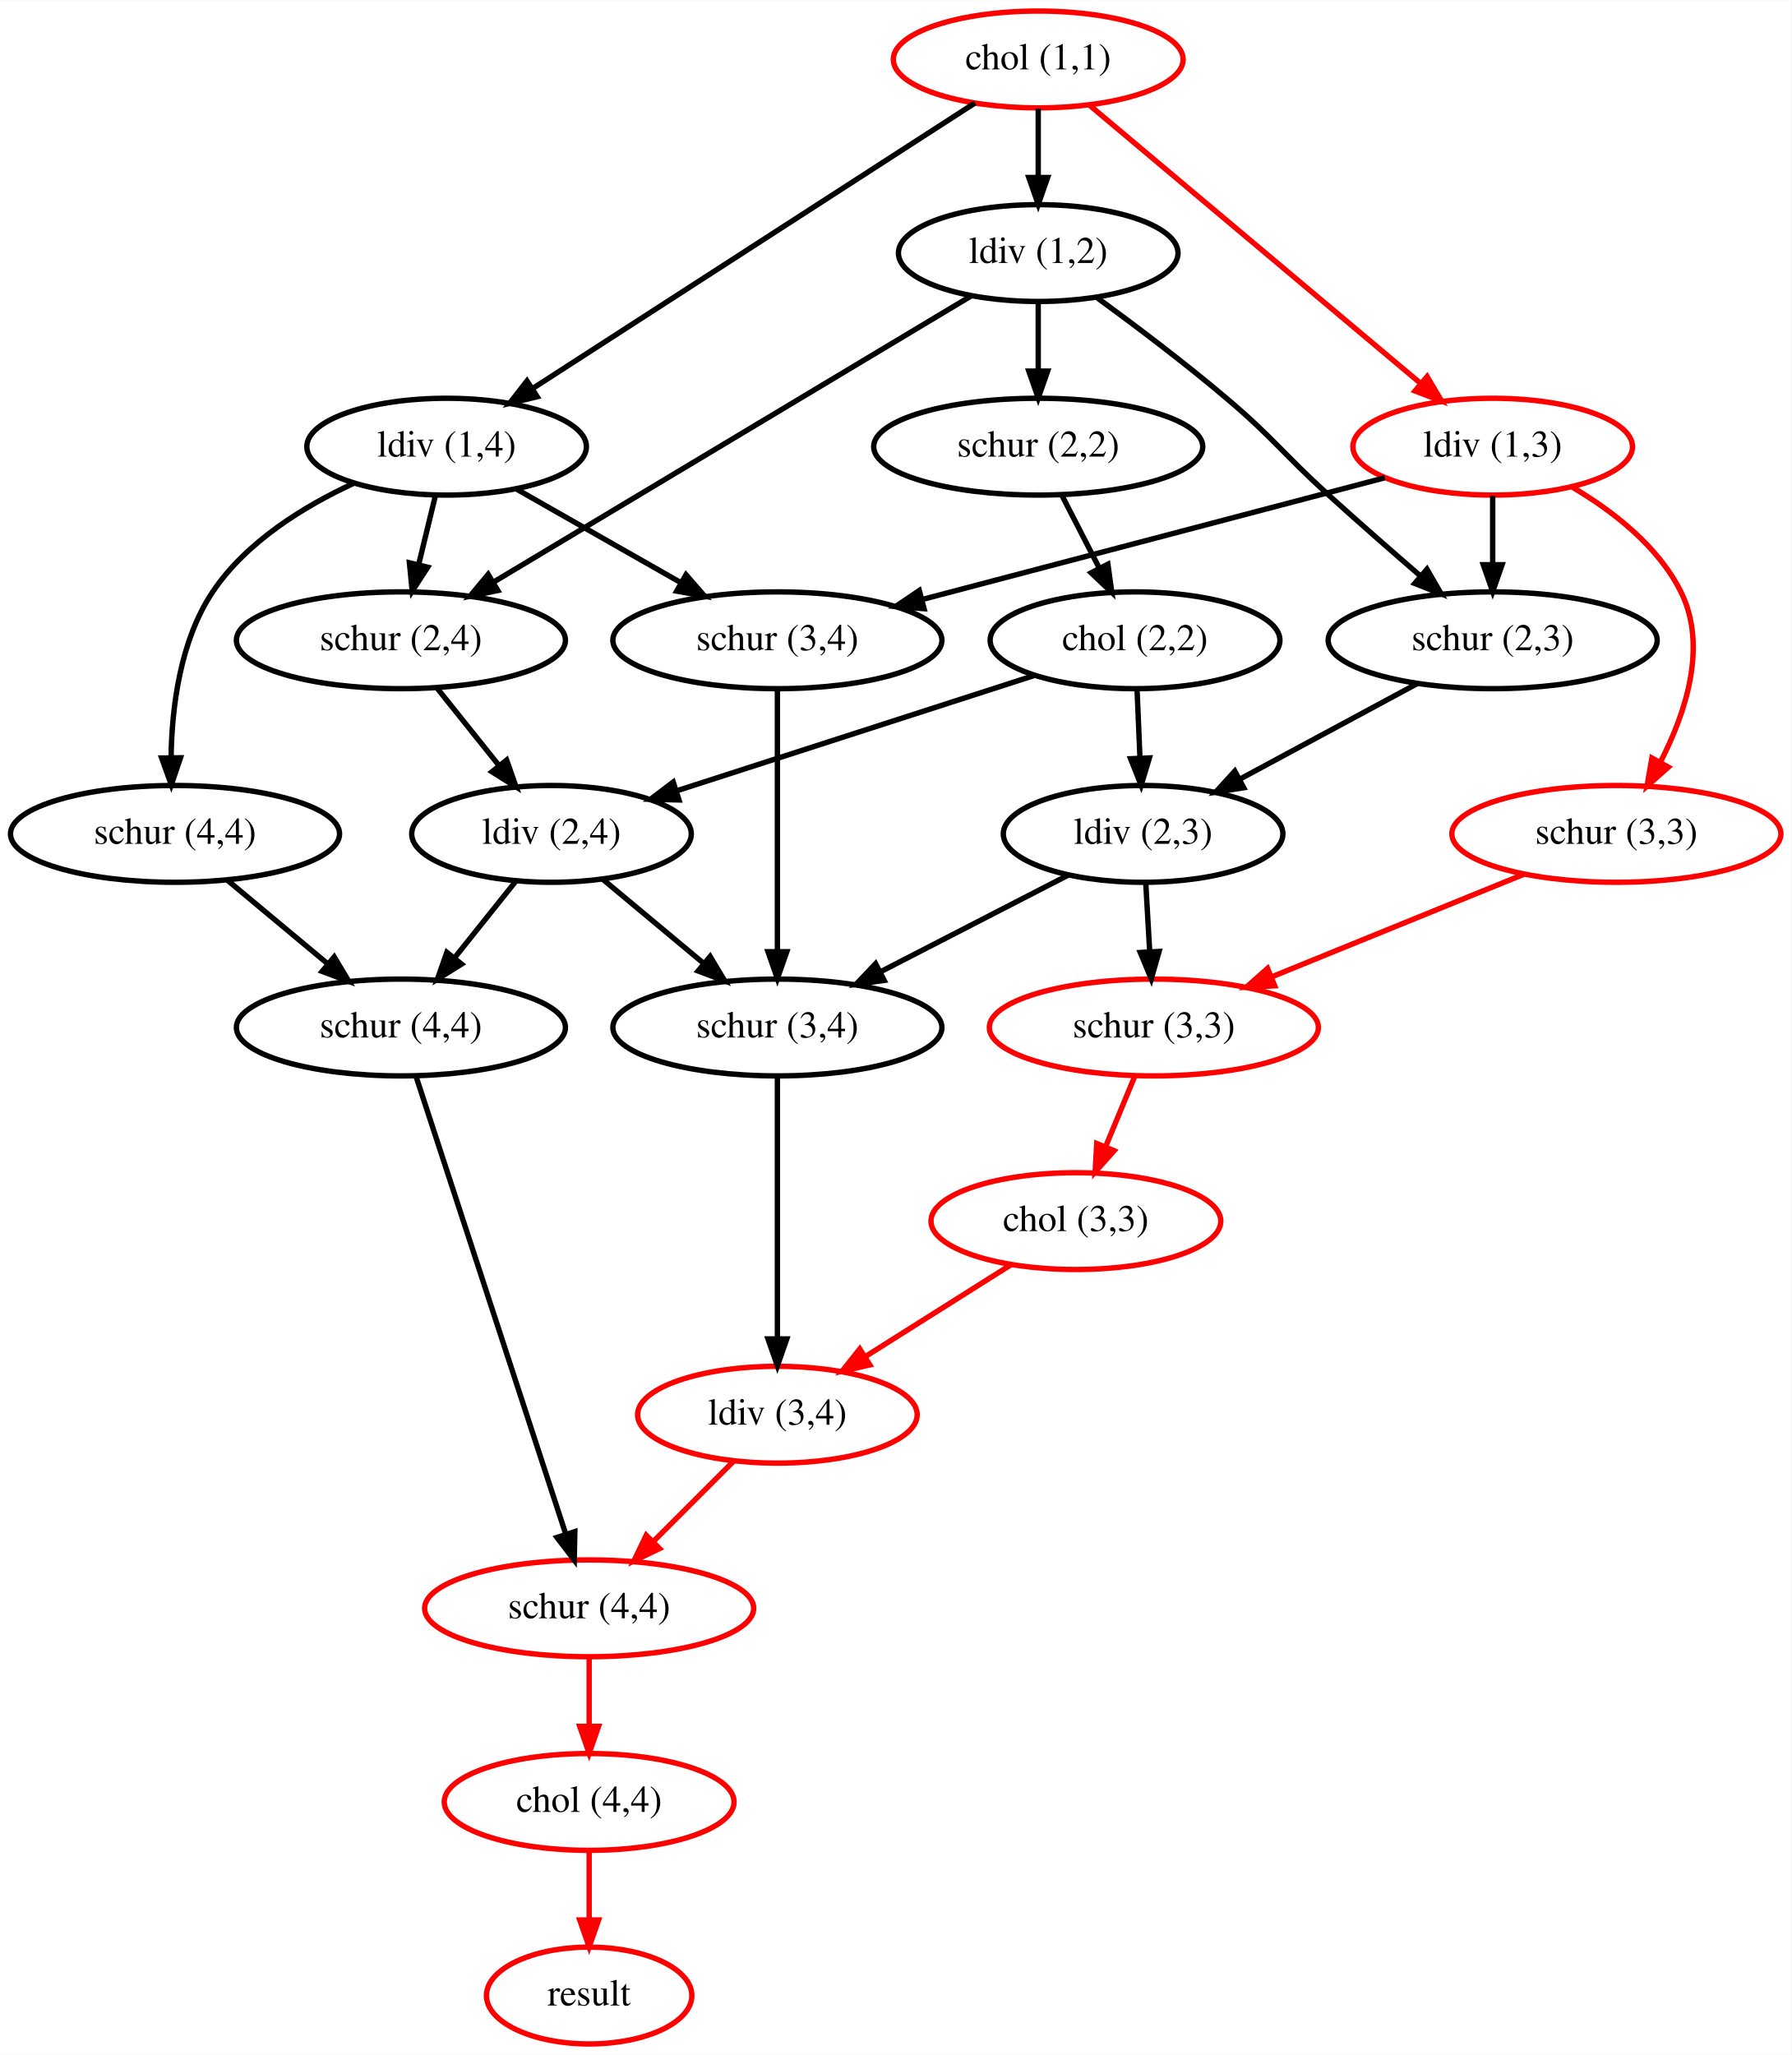
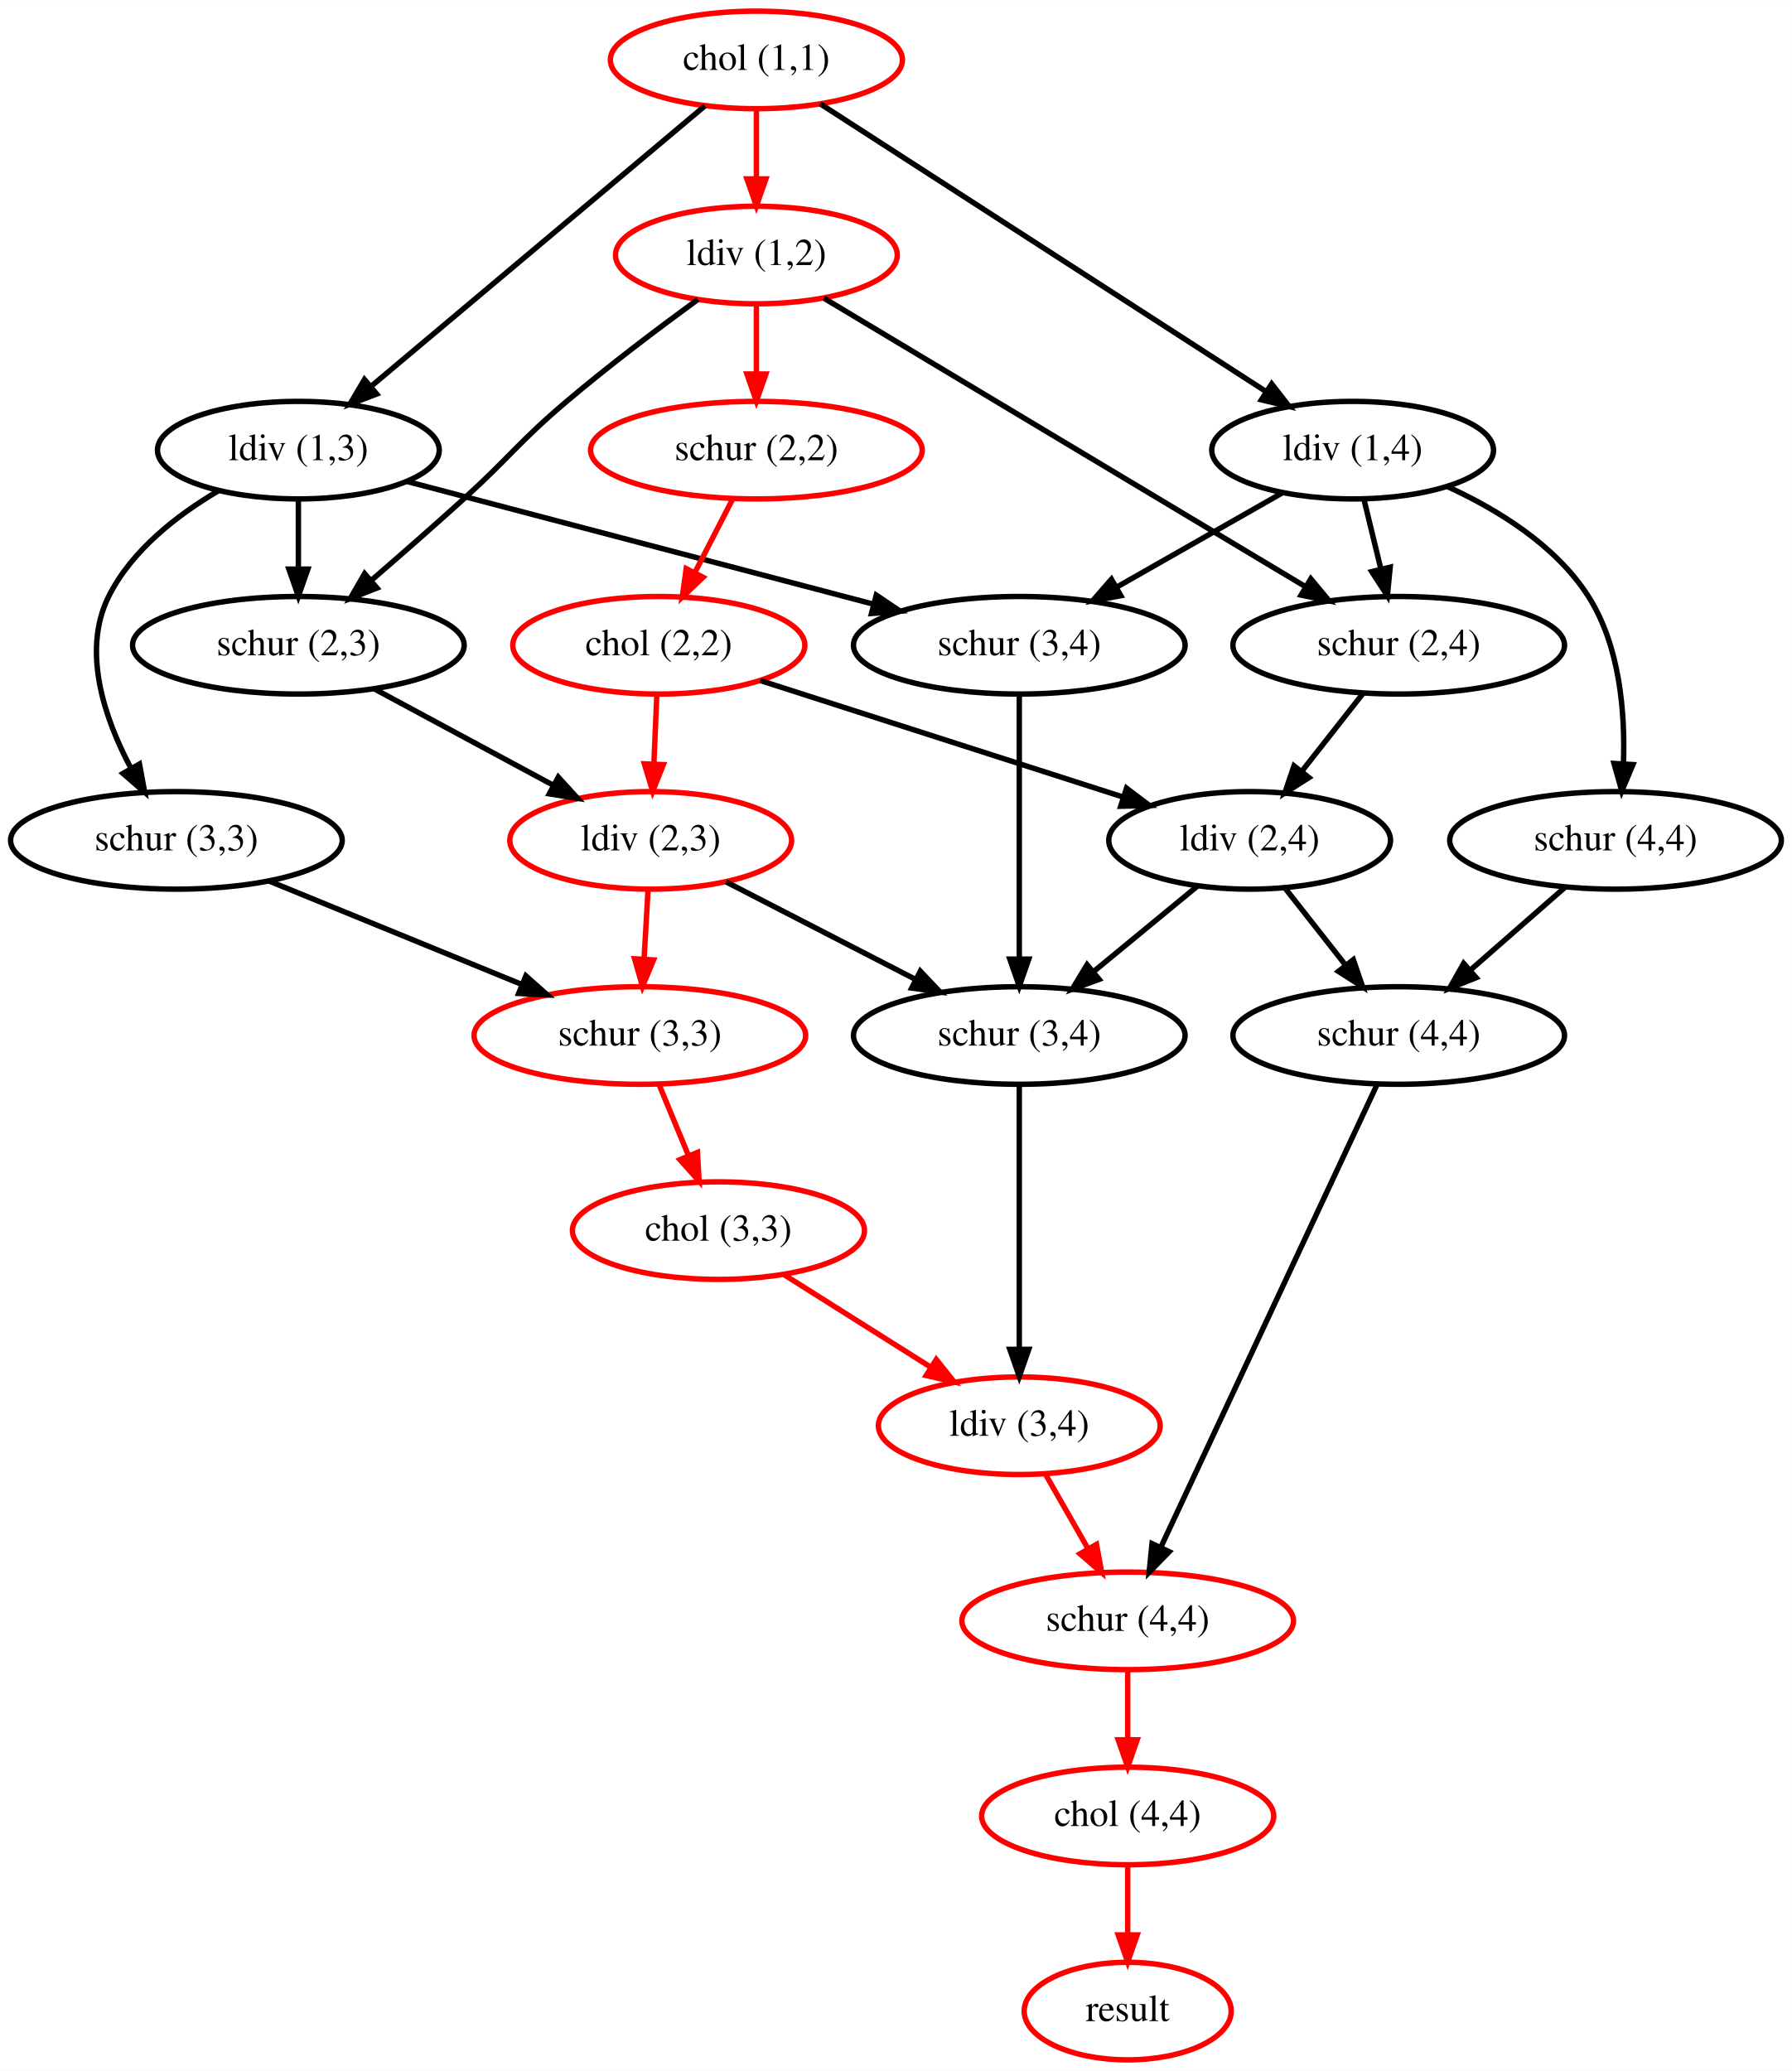
- <svg xmlns="http://www.w3.org/2000/svg" width="666pt" height="764pt" viewBox="0.00 0.00 666.19 764.00">
+ <svg xmlns="http://www.w3.org/2000/svg" width="661pt" height="764pt" viewBox="0.00 0.00 661.19 764.00">
  <g id="graph0" class="graph" transform="scale(1 1) rotate(0) translate(4 760)">
-     <polygon fill="white" stroke="transparent" points="-4,4 -4,-760 662.19,-760 662.19,4 -4,4" />
+     <polygon fill="white" stroke="transparent" points="-4,4 -4,-760 657.19,-760 657.19,4 -4,4" />
    <g id="node1" class="node">
-       <ellipse fill="none" stroke="black" stroke-width="2" cx="145.09" cy="-522" rx="61.19" ry="18" />
-       <text text-anchor="middle" x="145.09" y="-518.3" font-family="Times,serif" font-size="14.00">schur (2,4)</text>
+       <ellipse fill="none" stroke="black" stroke-width="2" cx="106.09" cy="-594" rx="51.99" ry="18" />
+       <text text-anchor="middle" x="106.09" y="-590.3" font-family="Times,serif" font-size="14.00">ldiv (1,3)</text>
+     </g>
+     <g id="node3" class="node">
+       <ellipse fill="none" stroke="black" stroke-width="2" cx="61.09" cy="-450" rx="61.19" ry="18" />
+       <text text-anchor="middle" x="61.09" y="-446.3" font-family="Times,serif" font-size="14.00">schur (3,3)</text>
+     </g>
+     <g id="edge2" class="edge">
+       <path fill="none" stroke="black" stroke-width="2" d="M76.53,-578.97C61.47,-570.1 44.58,-557.06 36.09,-540 26.06,-519.81 34.57,-494.97 44.29,-476.67" />
+       <polygon fill="black" stroke="black" stroke-width="2" points="47.46,-478.17 49.39,-467.75 41.39,-474.69 47.46,-478.17" />
+     </g>
+     <g id="node10" class="node">
+       <ellipse fill="none" stroke="black" stroke-width="2" cx="106.09" cy="-522" rx="61.19" ry="18" />
+       <text text-anchor="middle" x="106.09" y="-518.3" font-family="Times,serif" font-size="14.00">schur (2,3)</text>
+     </g>
+     <g id="edge18" class="edge">
+       <path fill="none" stroke="black" stroke-width="2" d="M106.09,-575.7C106.09,-567.98 106.09,-558.71 106.09,-550.11" />
+       <polygon fill="black" stroke="black" stroke-width="2" points="109.59,-550.1 106.09,-540.1 102.59,-550.1 109.59,-550.1" />
+     </g>
+     <g id="node21" class="node">
+       <ellipse fill="none" stroke="black" stroke-width="2" cx="372.09" cy="-522" rx="61.19" ry="18" />
+       <text text-anchor="middle" x="372.09" y="-518.3" font-family="Times,serif" font-size="14.00">schur (3,4)</text>
+     </g>
+     <g id="edge24" class="edge">
+       <path fill="none" stroke="black" stroke-width="2" d="M146.21,-582.44C192.06,-570.38 267.34,-550.57 318.26,-537.17" />
+       <polygon fill="black" stroke="black" stroke-width="2" points="319.33,-540.51 328.11,-534.58 317.55,-533.74 319.33,-540.51" />
+     </g>
+     <g id="node2" class="node">
+       <ellipse fill="none" stroke="red" stroke-width="2" cx="275.09" cy="-738" rx="53.89" ry="18" />
+       <text text-anchor="middle" x="275.09" y="-734.3" font-family="Times,serif" font-size="14.00">chol (1,1)</text>
+     </g>
+     <g id="edge1" class="edge">
+       <path fill="none" stroke="black" stroke-width="2" d="M256.04,-720.99C225.91,-695.67 167.18,-646.33 132.84,-617.48" />
+       <polygon fill="black" stroke="black" stroke-width="2" points="134.99,-614.71 125.08,-610.95 130.49,-620.07 134.99,-614.71" />
+     </g>
+     <g id="node8" class="node">
+       <ellipse fill="none" stroke="red" stroke-width="2" cx="275.09" cy="-666" rx="51.99" ry="18" />
+       <text text-anchor="middle" x="275.09" y="-662.3" font-family="Times,serif" font-size="14.00">ldiv (1,2)</text>
+     </g>
+     <g id="edge17" class="edge">
+       <path fill="none" stroke="red" stroke-width="2" d="M275.09,-719.7C275.09,-711.98 275.09,-702.71 275.09,-694.11" />
+       <polygon fill="red" stroke="red" stroke-width="2" points="278.59,-694.1 275.09,-684.1 271.59,-694.1 278.59,-694.1" />
+     </g>
+     <g id="node16" class="node">
+       <ellipse fill="none" stroke="black" stroke-width="2" cx="495.09" cy="-594" rx="51.99" ry="18" />
+       <text text-anchor="middle" x="495.09" y="-590.3" font-family="Times,serif" font-size="14.00">ldiv (1,4)</text>
+     </g>
+     <g id="edge23" class="edge">
+       <path fill="none" stroke="black" stroke-width="2" d="M298.64,-721.8C338.34,-696.18 418.62,-644.36 463.28,-615.53" />
+       <polygon fill="black" stroke="black" stroke-width="2" points="465.22,-618.45 471.72,-610.09 461.42,-612.57 465.22,-618.45" />
+     </g>
+     <g id="node12" class="node">
+       <ellipse fill="none" stroke="red" stroke-width="2" cx="232.09" cy="-378" rx="61.19" ry="18" />
+       <text text-anchor="middle" x="232.09" y="-374.3" font-family="Times,serif" font-size="14.00">schur (3,3)</text>
+     </g>
+     <g id="edge26" class="edge">
+       <path fill="none" stroke="black" stroke-width="2" d="M95.29,-435C122.08,-424.03 159.55,-408.7 188.5,-396.85" />
+       <polygon fill="black" stroke="black" stroke-width="2" points="190.03,-400 197.96,-392.97 187.38,-393.52 190.03,-400" />
+     </g>
+     <g id="node4" class="node">
+       <ellipse fill="none" stroke="red" stroke-width="2" cx="372.09" cy="-234" rx="51.99" ry="18" />
+       <text text-anchor="middle" x="372.09" y="-230.3" font-family="Times,serif" font-size="14.00">ldiv (3,4)</text>
+     </g>
+     <g id="node20" class="node">
+       <ellipse fill="none" stroke="red" stroke-width="2" cx="412.09" cy="-162" rx="61.19" ry="18" />
+       <text text-anchor="middle" x="412.09" y="-158.3" font-family="Times,serif" font-size="14.00">schur (4,4)</text>
+     </g>
+     <g id="edge16" class="edge">
+       <path fill="none" stroke="red" stroke-width="2" d="M381.78,-216.05C386.49,-207.8 392.27,-197.7 397.5,-188.54" />
+       <polygon fill="red" stroke="red" stroke-width="2" points="400.58,-190.21 402.5,-179.79 394.5,-186.73 400.58,-190.21" />
+     </g>
+     <g id="node5" class="node">
+       <ellipse fill="none" stroke="red" stroke-width="2" cx="261.09" cy="-306" rx="53.89" ry="18" />
+       <text text-anchor="middle" x="261.09" y="-302.3" font-family="Times,serif" font-size="14.00">chol (3,3)</text>
+     </g>
+     <g id="edge3" class="edge">
+       <path fill="none" stroke="red" stroke-width="2" d="M285.18,-289.81C301.03,-279.81 321.99,-266.6 339.35,-255.65" />
+       <polygon fill="red" stroke="red" stroke-width="2" points="341.46,-258.45 348.06,-250.16 337.73,-252.53 341.46,-258.45" />
+     </g>
+     <g id="node6" class="node">
+       <ellipse fill="none" stroke="black" stroke-width="2" cx="372.09" cy="-378" rx="61.19" ry="18" />
+       <text text-anchor="middle" x="372.09" y="-374.3" font-family="Times,serif" font-size="14.00">schur (3,4)</text>
+     </g>
+     <g id="edge4" class="edge">
+       <path fill="none" stroke="black" stroke-width="2" d="M372.09,-359.87C372.09,-335.67 372.09,-291.21 372.09,-262.39" />
+       <polygon fill="black" stroke="black" stroke-width="2" points="375.59,-262.19 372.09,-252.19 368.59,-262.19 375.59,-262.19" />
    </g>
    <g id="node7" class="node">
-       <ellipse fill="none" stroke="black" stroke-width="2" cx="201.09" cy="-450" rx="51.99" ry="18" />
-       <text text-anchor="middle" x="201.09" y="-446.3" font-family="Times,serif" font-size="14.00">ldiv (2,4)</text>
-     </g>
-     <g id="edge16" class="edge">
-       <path fill="none" stroke="black" stroke-width="2" d="M158.37,-504.41C165.27,-495.78 173.84,-485.06 181.5,-475.5" />
-       <polygon fill="black" stroke="black" stroke-width="2" points="184.4,-477.47 187.92,-467.47 178.94,-473.09 184.4,-477.47" />
-     </g>
-     <g id="node2" class="node">
-       <ellipse fill="none" stroke="black" stroke-width="2" cx="162.09" cy="-594" rx="51.99" ry="18" />
-       <text text-anchor="middle" x="162.09" y="-590.3" font-family="Times,serif" font-size="14.00">ldiv (1,4)</text>
-     </g>
-     <g id="edge1" class="edge">
-       <path fill="none" stroke="black" stroke-width="2" d="M157.98,-576.05C156.09,-568.26 153.79,-558.82 151.67,-550.08" />
-       <polygon fill="black" stroke="black" stroke-width="2" points="155.05,-549.17 149.29,-540.28 148.25,-550.82 155.05,-549.17" />
-     </g>
-     <g id="node4" class="node">
-       <ellipse fill="none" stroke="black" stroke-width="2" cx="285.09" cy="-522" rx="61.19" ry="18" />
-       <text text-anchor="middle" x="285.09" y="-518.3" font-family="Times,serif" font-size="14.00">schur (3,4)</text>
-     </g>
-     <g id="edge4" class="edge">
-       <path fill="none" stroke="black" stroke-width="2" d="M187.88,-578.33C205.72,-568.17 229.69,-554.53 249.37,-543.33" />
-       <polygon fill="black" stroke="black" stroke-width="2" points="251.11,-546.37 258.07,-538.38 247.64,-540.29 251.11,-546.37" />
+       <ellipse fill="none" stroke="red" stroke-width="2" cx="275.09" cy="-594" rx="61.19" ry="18" />
+       <text text-anchor="middle" x="275.09" y="-590.3" font-family="Times,serif" font-size="14.00">schur (2,2)</text>
+     </g>
+     <g id="node11" class="node">
+       <ellipse fill="none" stroke="red" stroke-width="2" cx="239.09" cy="-522" rx="53.89" ry="18" />
+       <text text-anchor="middle" x="239.09" y="-518.3" font-family="Times,serif" font-size="14.00">chol (2,2)</text>
+     </g>
+     <g id="edge12" class="edge">
+       <path fill="none" stroke="red" stroke-width="2" d="M266.38,-576.05C262.18,-567.89 257.05,-557.91 252.38,-548.82" />
+       <polygon fill="red" stroke="red" stroke-width="2" points="255.41,-547.08 247.73,-539.79 249.19,-550.28 255.41,-547.08" />
+     </g>
+     <g id="edge5" class="edge">
+       <path fill="none" stroke="red" stroke-width="2" d="M275.09,-647.7C275.09,-639.98 275.09,-630.71 275.09,-622.11" />
+       <polygon fill="red" stroke="red" stroke-width="2" points="278.59,-622.1 275.09,-612.1 271.59,-622.1 278.59,-622.1" />
+     </g>
+     <g id="edge19" class="edge">
+       <path fill="none" stroke="black" stroke-width="2" d="M253.48,-649.59C239.4,-639.32 220.79,-625.31 205.09,-612 187.35,-596.96 184.32,-591.63 167.09,-576 156.08,-566.01 143.73,-555.21 133.04,-545.98" />
+       <polygon fill="black" stroke="black" stroke-width="2" points="135.1,-543.13 125.24,-539.26 130.54,-548.44 135.1,-543.13" />
+     </g>
+     <g id="node15" class="node">
+       <ellipse fill="none" stroke="black" stroke-width="2" cx="512.09" cy="-522" rx="61.19" ry="18" />
+       <text text-anchor="middle" x="512.09" y="-518.3" font-family="Times,serif" font-size="14.00">schur (2,4)</text>
+     </g>
+     <g id="edge11" class="edge">
+       <path fill="none" stroke="black" stroke-width="2" d="M300.01,-650.07C342.55,-624.58 429.26,-572.63 477.6,-543.67" />
+       <polygon fill="black" stroke="black" stroke-width="2" points="479.66,-546.51 486.44,-538.37 476.06,-540.51 479.66,-546.51" />
+     </g>
+     <g id="node9" class="node">
+       <ellipse fill="none" stroke="red" stroke-width="2" cx="236.09" cy="-450" rx="51.99" ry="18" />
+       <text text-anchor="middle" x="236.09" y="-446.3" font-family="Times,serif" font-size="14.00">ldiv (2,3)</text>
+     </g>
+     <g id="edge30" class="edge">
+       <path fill="none" stroke="black" stroke-width="2" d="M263.94,-434.67C284.07,-424.31 311.51,-410.18 333.71,-398.75" />
+       <polygon fill="black" stroke="black" stroke-width="2" points="335.58,-401.73 342.87,-394.04 332.38,-395.51 335.58,-401.73" />
+     </g>
+     <g id="edge27" class="edge">
+       <path fill="none" stroke="red" stroke-width="2" d="M235.11,-431.7C234.67,-423.98 234.14,-414.71 233.64,-406.11" />
+       <polygon fill="red" stroke="red" stroke-width="2" points="237.14,-405.89 233.07,-396.1 230.15,-406.29 237.14,-405.89" />
+     </g>
+     <g id="edge6" class="edge">
+       <path fill="none" stroke="black" stroke-width="2" d="M133.98,-505.98C153.35,-495.56 179.33,-481.57 200.23,-470.31" />
+       <polygon fill="black" stroke="black" stroke-width="2" points="202,-473.34 209.14,-465.51 198.68,-467.17 202,-473.34" />
+     </g>
+     <g id="edge7" class="edge">
+       <path fill="none" stroke="red" stroke-width="2" d="M238.35,-503.7C238.02,-495.98 237.63,-486.71 237.26,-478.11" />
+       <polygon fill="red" stroke="red" stroke-width="2" points="240.75,-477.95 236.83,-468.1 233.76,-478.25 240.75,-477.95" />
+     </g>
+     <g id="node19" class="node">
+       <ellipse fill="none" stroke="black" stroke-width="2" cx="457.09" cy="-450" rx="51.99" ry="18" />
+       <text text-anchor="middle" x="457.09" y="-446.3" font-family="Times,serif" font-size="14.00">ldiv (2,4)</text>
+     </g>
+     <g id="edge21" class="edge">
+       <path fill="none" stroke="black" stroke-width="2" d="M276.57,-508.97C313.68,-497.05 370.6,-478.77 410.58,-465.93" />
+       <polygon fill="black" stroke="black" stroke-width="2" points="411.66,-469.27 420.11,-462.88 409.52,-462.6 411.66,-469.27" />
+     </g>
+     <g id="edge8" class="edge">
+       <path fill="none" stroke="red" stroke-width="2" d="M239.11,-360.05C242.38,-352.18 246.34,-342.62 249.99,-333.79" />
+       <polygon fill="red" stroke="red" stroke-width="2" points="253.34,-334.85 253.94,-324.28 246.88,-332.17 253.34,-334.85" />
+     </g>
+     <g id="node13" class="node">
+       <ellipse fill="none" stroke="red" stroke-width="2" cx="412.09" cy="-18" rx="38.19" ry="18" />
+       <text text-anchor="middle" x="412.09" y="-14.3" font-family="Times,serif" font-size="14.00">result</text>
    </g>
    <g id="node14" class="node">
-       <ellipse fill="none" stroke="black" stroke-width="2" cx="61.09" cy="-450" rx="61.19" ry="18" />
-       <text text-anchor="middle" x="61.09" y="-446.3" font-family="Times,serif" font-size="14.00">schur (4,4)</text>
+       <ellipse fill="none" stroke="red" stroke-width="2" cx="412.09" cy="-90" rx="53.89" ry="18" />
+       <text text-anchor="middle" x="412.09" y="-86.3" font-family="Times,serif" font-size="14.00">chol (4,4)</text>
+     </g>
+     <g id="edge9" class="edge">
+       <path fill="none" stroke="red" stroke-width="2" d="M412.09,-71.7C412.09,-63.98 412.09,-54.71 412.09,-46.11" />
+       <polygon fill="red" stroke="red" stroke-width="2" points="415.59,-46.1 412.09,-36.1 408.59,-46.1 415.59,-46.1" />
+     </g>
+     <g id="edge20" class="edge">
+       <path fill="none" stroke="black" stroke-width="2" d="M499.06,-504.41C492.28,-495.78 483.86,-485.06 476.34,-475.5" />
+       <polygon fill="black" stroke="black" stroke-width="2" points="478.97,-473.17 470.04,-467.47 473.46,-477.5 478.97,-473.17" />
+     </g>
+     <g id="edge10" class="edge">
+       <path fill="none" stroke="black" stroke-width="2" d="M499.21,-576.05C501.1,-568.26 503.39,-558.82 505.52,-550.08" />
+       <polygon fill="black" stroke="black" stroke-width="2" points="508.94,-550.82 507.9,-540.28 502.14,-549.17 508.94,-550.82" />
+     </g>
+     <g id="node18" class="node">
+       <ellipse fill="none" stroke="black" stroke-width="2" cx="592.09" cy="-450" rx="61.19" ry="18" />
+       <text text-anchor="middle" x="592.09" y="-446.3" font-family="Times,serif" font-size="14.00">schur (4,4)</text>
+     </g>
+     <g id="edge22" class="edge">
+       <path fill="none" stroke="black" stroke-width="2" d="M529.9,-580.62C548.51,-572.13 570.02,-558.94 582.09,-540 593.75,-521.72 595.68,-496.96 595.01,-478.19" />
+       <polygon fill="black" stroke="black" stroke-width="2" points="598.51,-477.96 594.4,-468.2 591.52,-478.39 598.51,-477.96" />
+     </g>
+     <g id="edge25" class="edge">
+       <path fill="none" stroke="black" stroke-width="2" d="M469.31,-578.33C451.47,-568.17 427.5,-554.53 407.82,-543.33" />
+       <polygon fill="black" stroke="black" stroke-width="2" points="409.55,-540.29 399.12,-538.38 406.08,-546.37 409.55,-540.29" />
+     </g>
+     <g id="node17" class="node">
+       <ellipse fill="none" stroke="black" stroke-width="2" cx="512.09" cy="-378" rx="61.19" ry="18" />
+       <text text-anchor="middle" x="512.09" y="-374.3" font-family="Times,serif" font-size="14.00">schur (4,4)</text>
+     </g>
+     <g id="edge15" class="edge">
+       <path fill="none" stroke="black" stroke-width="2" d="M504.08,-359.85C486.63,-322.5 445.1,-233.63 424.34,-189.21" />
+       <polygon fill="black" stroke="black" stroke-width="2" points="427.41,-187.51 420.01,-179.94 421.07,-190.48 427.41,-187.51" />
+     </g>
+     <g id="edge13" class="edge">
+       <path fill="none" stroke="black" stroke-width="2" d="M573.54,-432.76C563.11,-423.64 549.93,-412.1 538.45,-402.06" />
+       <polygon fill="black" stroke="black" stroke-width="2" points="540.66,-399.34 530.83,-395.39 536.05,-404.61 540.66,-399.34" />
    </g>
    <g id="edge29" class="edge">
-       <path fill="none" stroke="black" stroke-width="2" d="M127.6,-580.41C109.1,-571.86 87.59,-558.67 75.09,-540 62.97,-521.88 59.89,-497.1 59.61,-478.29" />
-       <polygon fill="black" stroke="black" stroke-width="2" points="63.11,-478.3 59.71,-468.27 56.11,-478.23 63.11,-478.3" />
-     </g>
-     <g id="node3" class="node">
-       <ellipse fill="none" stroke="black" stroke-width="2" cx="382.09" cy="-666" rx="51.99" ry="18" />
-       <text text-anchor="middle" x="382.09" y="-662.3" font-family="Times,serif" font-size="14.00">ldiv (1,2)</text>
-     </g>
-     <g id="edge2" class="edge">
-       <path fill="none" stroke="black" stroke-width="2" d="M357.18,-650.07C314.64,-624.58 227.93,-572.63 179.59,-543.67" />
-       <polygon fill="black" stroke="black" stroke-width="2" points="181.13,-540.51 170.75,-538.37 177.53,-546.51 181.13,-540.51" />
-     </g>
-     <g id="node10" class="node">
-       <ellipse fill="none" stroke="black" stroke-width="2" cx="382.09" cy="-594" rx="61.19" ry="18" />
-       <text text-anchor="middle" x="382.09" y="-590.3" font-family="Times,serif" font-size="14.00">schur (2,2)</text>
-     </g>
-     <g id="edge9" class="edge">
-       <path fill="none" stroke="black" stroke-width="2" d="M382.09,-647.7C382.09,-639.98 382.09,-630.71 382.09,-622.11" />
-       <polygon fill="black" stroke="black" stroke-width="2" points="385.59,-622.1 382.09,-612.1 378.59,-622.1 385.59,-622.1" />
-     </g>
-     <g id="node12" class="node">
-       <ellipse fill="none" stroke="black" stroke-width="2" cx="551.09" cy="-522" rx="61.19" ry="18" />
-       <text text-anchor="middle" x="551.09" y="-518.3" font-family="Times,serif" font-size="14.00">schur (2,3)</text>
-     </g>
-     <g id="edge23" class="edge">
-       <path fill="none" stroke="black" stroke-width="2" d="M403.71,-649.59C417.79,-639.32 436.4,-625.31 452.09,-612 469.84,-596.96 472.87,-591.63 490.09,-576 501.11,-566.01 513.46,-555.21 524.15,-545.98" />
-       <polygon fill="black" stroke="black" stroke-width="2" points="526.65,-548.44 531.95,-539.26 522.09,-543.13 526.65,-548.44" />
-     </g>
-     <g id="node6" class="node">
-       <ellipse fill="none" stroke="black" stroke-width="2" cx="285.09" cy="-378" rx="61.19" ry="18" />
-       <text text-anchor="middle" x="285.09" y="-374.3" font-family="Times,serif" font-size="14.00">schur (3,4)</text>
-     </g>
-     <g id="edge5" class="edge">
-       <path fill="none" stroke="black" stroke-width="2" d="M285.09,-503.87C285.09,-479.67 285.09,-435.21 285.09,-406.39" />
-       <polygon fill="black" stroke="black" stroke-width="2" points="288.59,-406.19 285.09,-396.19 281.59,-406.19 288.59,-406.19" />
-     </g>
-     <g id="node5" class="node">
-       <ellipse fill="none" stroke="red" stroke-width="2" cx="551.09" cy="-594" rx="51.99" ry="18" />
-       <text text-anchor="middle" x="551.09" y="-590.3" font-family="Times,serif" font-size="14.00">ldiv (1,3)</text>
-     </g>
-     <g id="edge3" class="edge">
-       <path fill="none" stroke="black" stroke-width="2" d="M510.98,-582.44C465.13,-570.38 389.85,-550.57 338.93,-537.17" />
-       <polygon fill="black" stroke="black" stroke-width="2" points="339.64,-533.74 329.08,-534.58 337.86,-540.51 339.64,-533.74" />
-     </g>
-     <g id="edge22" class="edge">
-       <path fill="none" stroke="black" stroke-width="2" d="M551.09,-575.7C551.09,-567.98 551.09,-558.71 551.09,-550.11" />
-       <polygon fill="black" stroke="black" stroke-width="2" points="554.59,-550.1 551.09,-540.1 547.59,-550.1 554.59,-550.1" />
-     </g>
-     <g id="node16" class="node">
-       <ellipse fill="none" stroke="red" stroke-width="2" cx="597.09" cy="-450" rx="61.19" ry="18" />
-       <text text-anchor="middle" x="597.09" y="-446.3" font-family="Times,serif" font-size="14.00">schur (3,3)</text>
-     </g>
-     <g id="edge25" class="edge">
-       <path fill="none" stroke="red" stroke-width="2" d="M580.66,-578.97C595.72,-570.1 612.61,-557.06 621.09,-540 631.1,-519.87 622.9,-495.02 613.45,-476.7" />
-       <polygon fill="red" stroke="red" stroke-width="2" points="616.41,-474.82 608.49,-467.78 610.29,-478.22 616.41,-474.82" />
-     </g>
-     <g id="node18" class="node">
-       <ellipse fill="none" stroke="red" stroke-width="2" cx="285.09" cy="-234" rx="51.99" ry="18" />
-       <text text-anchor="middle" x="285.09" y="-230.3" font-family="Times,serif" font-size="14.00">ldiv (3,4)</text>
-     </g>
-     <g id="edge26" class="edge">
-       <path fill="none" stroke="black" stroke-width="2" d="M285.09,-359.87C285.09,-335.67 285.09,-291.21 285.09,-262.39" />
-       <polygon fill="black" stroke="black" stroke-width="2" points="288.59,-262.19 285.09,-252.19 281.59,-262.19 288.59,-262.19" />
-     </g>
-     <g id="edge6" class="edge">
-       <path fill="none" stroke="black" stroke-width="2" d="M220.16,-433.12C231.27,-423.85 245.49,-412.01 257.78,-401.76" />
-       <polygon fill="black" stroke="black" stroke-width="2" points="260.08,-404.4 265.53,-395.31 255.6,-399.02 260.08,-404.4" />
-     </g>
-     <g id="node13" class="node">
-       <ellipse fill="none" stroke="black" stroke-width="2" cx="145.09" cy="-378" rx="61.19" ry="18" />
-       <text text-anchor="middle" x="145.09" y="-374.3" font-family="Times,serif" font-size="14.00">schur (4,4)</text>
+       <path fill="none" stroke="black" stroke-width="2" d="M437.81,-433.12C426.48,-423.78 411.97,-411.84 399.47,-401.55" />
+       <polygon fill="black" stroke="black" stroke-width="2" points="401.54,-398.72 391.6,-395.06 397.09,-404.12 401.54,-398.72" />
    </g>
    <g id="edge14" class="edge">
-       <path fill="none" stroke="black" stroke-width="2" d="M187.82,-432.41C181.02,-423.91 172.59,-413.37 165.03,-403.91" />
-       <polygon fill="black" stroke="black" stroke-width="2" points="167.64,-401.58 158.66,-395.96 162.17,-405.95 167.64,-401.58" />
-     </g>
-     <g id="node8" class="node">
-       <ellipse fill="none" stroke="black" stroke-width="2" cx="421.09" cy="-450" rx="51.99" ry="18" />
-       <text text-anchor="middle" x="421.09" y="-446.3" font-family="Times,serif" font-size="14.00">ldiv (2,3)</text>
-     </g>
-     <g id="edge7" class="edge">
-       <path fill="none" stroke="black" stroke-width="2" d="M393.24,-434.67C373.12,-424.31 345.68,-410.18 323.48,-398.75" />
-       <polygon fill="black" stroke="black" stroke-width="2" points="324.81,-395.51 314.32,-394.04 321.61,-401.73 324.81,-395.51" />
-     </g>
-     <g id="node15" class="node">
-       <ellipse fill="none" stroke="red" stroke-width="2" cx="425.09" cy="-378" rx="61.19" ry="18" />
-       <text text-anchor="middle" x="425.09" y="-374.3" font-family="Times,serif" font-size="14.00">schur (3,3)</text>
-     </g>
-     <g id="edge18" class="edge">
-       <path fill="none" stroke="black" stroke-width="2" d="M422.08,-431.7C422.52,-423.98 423.05,-414.71 423.55,-406.11" />
-       <polygon fill="black" stroke="black" stroke-width="2" points="427.04,-406.29 424.12,-396.1 420.05,-405.89 427.04,-406.29" />
-     </g>
-     <g id="node9" class="node">
-       <ellipse fill="none" stroke="red" stroke-width="2" cx="382.09" cy="-738" rx="53.89" ry="18" />
-       <text text-anchor="middle" x="382.09" y="-734.3" font-family="Times,serif" font-size="14.00">chol (1,1)</text>
-     </g>
-     <g id="edge8" class="edge">
-       <path fill="none" stroke="black" stroke-width="2" d="M358.55,-721.8C318.85,-696.18 238.57,-644.36 193.91,-615.53" />
-       <polygon fill="black" stroke="black" stroke-width="2" points="195.77,-612.57 185.47,-610.09 191.97,-618.45 195.77,-612.57" />
+       <path fill="none" stroke="black" stroke-width="2" d="M470.13,-432.41C476.81,-423.91 485.09,-413.37 492.52,-403.91" />
+       <polygon fill="black" stroke="black" stroke-width="2" points="495.35,-405.98 498.77,-395.96 489.84,-401.66 495.35,-405.98" />
+     </g>
+     <g id="edge31" class="edge">
+       <path fill="none" stroke="red" stroke-width="2" d="M412.09,-143.7C412.09,-135.98 412.09,-126.71 412.09,-118.11" />
+       <polygon fill="red" stroke="red" stroke-width="2" points="415.59,-118.1 412.09,-108.1 408.59,-118.1 415.59,-118.1" />
    </g>
    <g id="edge28" class="edge">
-       <path fill="none" stroke="black" stroke-width="2" d="M382.09,-719.7C382.09,-711.98 382.09,-702.71 382.09,-694.11" />
-       <polygon fill="black" stroke="black" stroke-width="2" points="385.59,-694.1 382.09,-684.1 378.59,-694.1 385.59,-694.1" />
-     </g>
-     <g id="edge21" class="edge">
-       <path fill="none" stroke="red" stroke-width="2" d="M401.15,-720.99C431.28,-695.67 490.01,-646.33 524.35,-617.48" />
-       <polygon fill="red" stroke="red" stroke-width="2" points="526.7,-620.07 532.11,-610.95 522.2,-614.71 526.7,-620.07" />
-     </g>
-     <g id="node11" class="node">
-       <ellipse fill="none" stroke="black" stroke-width="2" cx="418.09" cy="-522" rx="53.89" ry="18" />
-       <text text-anchor="middle" x="418.09" y="-518.3" font-family="Times,serif" font-size="14.00">chol (2,2)</text>
-     </g>
-     <g id="edge10" class="edge">
-       <path fill="none" stroke="black" stroke-width="2" d="M390.81,-576.05C395.01,-567.89 400.14,-557.91 404.81,-548.82" />
-       <polygon fill="black" stroke="black" stroke-width="2" points="408,-550.28 409.46,-539.79 401.77,-547.08 408,-550.28" />
-     </g>
-     <g id="edge15" class="edge">
-       <path fill="none" stroke="black" stroke-width="2" d="M380.79,-508.97C343.93,-497.07 287.43,-478.85 247.64,-466.02" />
-       <polygon fill="black" stroke="black" stroke-width="2" points="248.5,-462.62 237.91,-462.88 246.35,-469.28 248.5,-462.62" />
-     </g>
-     <g id="edge11" class="edge">
-       <path fill="none" stroke="black" stroke-width="2" d="M418.84,-503.7C419.17,-495.98 419.56,-486.71 419.93,-478.11" />
-       <polygon fill="black" stroke="black" stroke-width="2" points="423.43,-478.25 420.36,-468.1 416.44,-477.95 423.43,-478.25" />
-     </g>
-     <g id="edge12" class="edge">
-       <path fill="none" stroke="black" stroke-width="2" d="M523.21,-505.98C503.84,-495.56 477.86,-481.57 456.96,-470.31" />
-       <polygon fill="black" stroke="black" stroke-width="2" points="458.51,-467.17 448.05,-465.51 455.19,-473.34 458.51,-467.17" />
-     </g>
-     <g id="node17" class="node">
-       <ellipse fill="none" stroke="red" stroke-width="2" cx="215.09" cy="-162" rx="61.19" ry="18" />
-       <text text-anchor="middle" x="215.09" y="-158.3" font-family="Times,serif" font-size="14.00">schur (4,4)</text>
-     </g>
-     <g id="edge20" class="edge">
-       <path fill="none" stroke="black" stroke-width="2" d="M150.7,-359.85C162.89,-322.58 191.87,-234 206.43,-189.49" />
-       <polygon fill="black" stroke="black" stroke-width="2" points="209.77,-190.53 209.55,-179.94 203.12,-188.35 209.77,-190.53" />
-     </g>
-     <g id="edge13" class="edge">
-       <path fill="none" stroke="black" stroke-width="2" d="M80.58,-432.76C91.71,-423.49 105.84,-411.71 118.03,-401.55" />
-       <polygon fill="black" stroke="black" stroke-width="2" points="120.28,-404.24 125.72,-395.15 115.79,-398.86 120.28,-404.24" />
-     </g>
-     <g id="node19" class="node">
-       <ellipse fill="none" stroke="red" stroke-width="2" cx="396.09" cy="-306" rx="53.89" ry="18" />
-       <text text-anchor="middle" x="396.09" y="-302.3" font-family="Times,serif" font-size="14.00">chol (3,3)</text>
-     </g>
-     <g id="edge24" class="edge">
-       <path fill="none" stroke="red" stroke-width="2" d="M418.07,-360.05C414.81,-352.18 410.85,-342.62 407.19,-333.79" />
-       <polygon fill="red" stroke="red" stroke-width="2" points="410.31,-332.17 403.25,-324.28 403.85,-334.85 410.31,-332.17" />
-     </g>
-     <g id="edge17" class="edge">
-       <path fill="none" stroke="red" stroke-width="2" d="M562.7,-435C535.75,-424.03 498.07,-408.7 468.95,-396.85" />
-       <polygon fill="red" stroke="red" stroke-width="2" points="470.01,-393.5 459.43,-392.97 467.37,-399.98 470.01,-393.5" />
-     </g>
-     <g id="node21" class="node">
-       <ellipse fill="none" stroke="red" stroke-width="2" cx="215.09" cy="-90" rx="53.89" ry="18" />
-       <text text-anchor="middle" x="215.09" y="-86.3" font-family="Times,serif" font-size="14.00">chol (4,4)</text>
-     </g>
-     <g id="edge31" class="edge">
-       <path fill="none" stroke="red" stroke-width="2" d="M215.09,-143.7C215.09,-135.98 215.09,-126.71 215.09,-118.11" />
-       <polygon fill="red" stroke="red" stroke-width="2" points="218.59,-118.1 215.09,-108.1 211.59,-118.1 218.59,-118.1" />
-     </g>
-     <g id="edge19" class="edge">
-       <path fill="none" stroke="red" stroke-width="2" d="M268.86,-216.76C259.98,-207.88 248.8,-196.71 238.95,-186.85" />
-       <polygon fill="red" stroke="red" stroke-width="2" points="241.27,-184.23 231.73,-179.63 236.32,-189.18 241.27,-184.23" />
-     </g>
-     <g id="edge27" class="edge">
-       <path fill="none" stroke="red" stroke-width="2" d="M372.01,-289.81C356.15,-279.81 335.2,-266.6 317.84,-255.65" />
-       <polygon fill="red" stroke="red" stroke-width="2" points="319.46,-252.53 309.13,-250.16 315.72,-258.45 319.46,-252.53" />
-     </g>
-     <g id="node20" class="node">
-       <ellipse fill="none" stroke="red" stroke-width="2" cx="215.09" cy="-18" rx="38.19" ry="18" />
-       <text text-anchor="middle" x="215.09" y="-14.3" font-family="Times,serif" font-size="14.00">result</text>
-     </g>
-     <g id="edge30" class="edge">
-       <path fill="none" stroke="red" stroke-width="2" d="M215.09,-71.7C215.09,-63.98 215.09,-54.71 215.09,-46.11" />
-       <polygon fill="red" stroke="red" stroke-width="2" points="218.59,-46.1 215.09,-36.1 211.59,-46.1 218.59,-46.1" />
+       <path fill="none" stroke="black" stroke-width="2" d="M372.09,-503.87C372.09,-479.67 372.09,-435.21 372.09,-406.39" />
+       <polygon fill="black" stroke="black" stroke-width="2" points="375.59,-406.19 372.09,-396.19 368.59,-406.19 375.59,-406.19" />
    </g>
  </g>
</svg>
